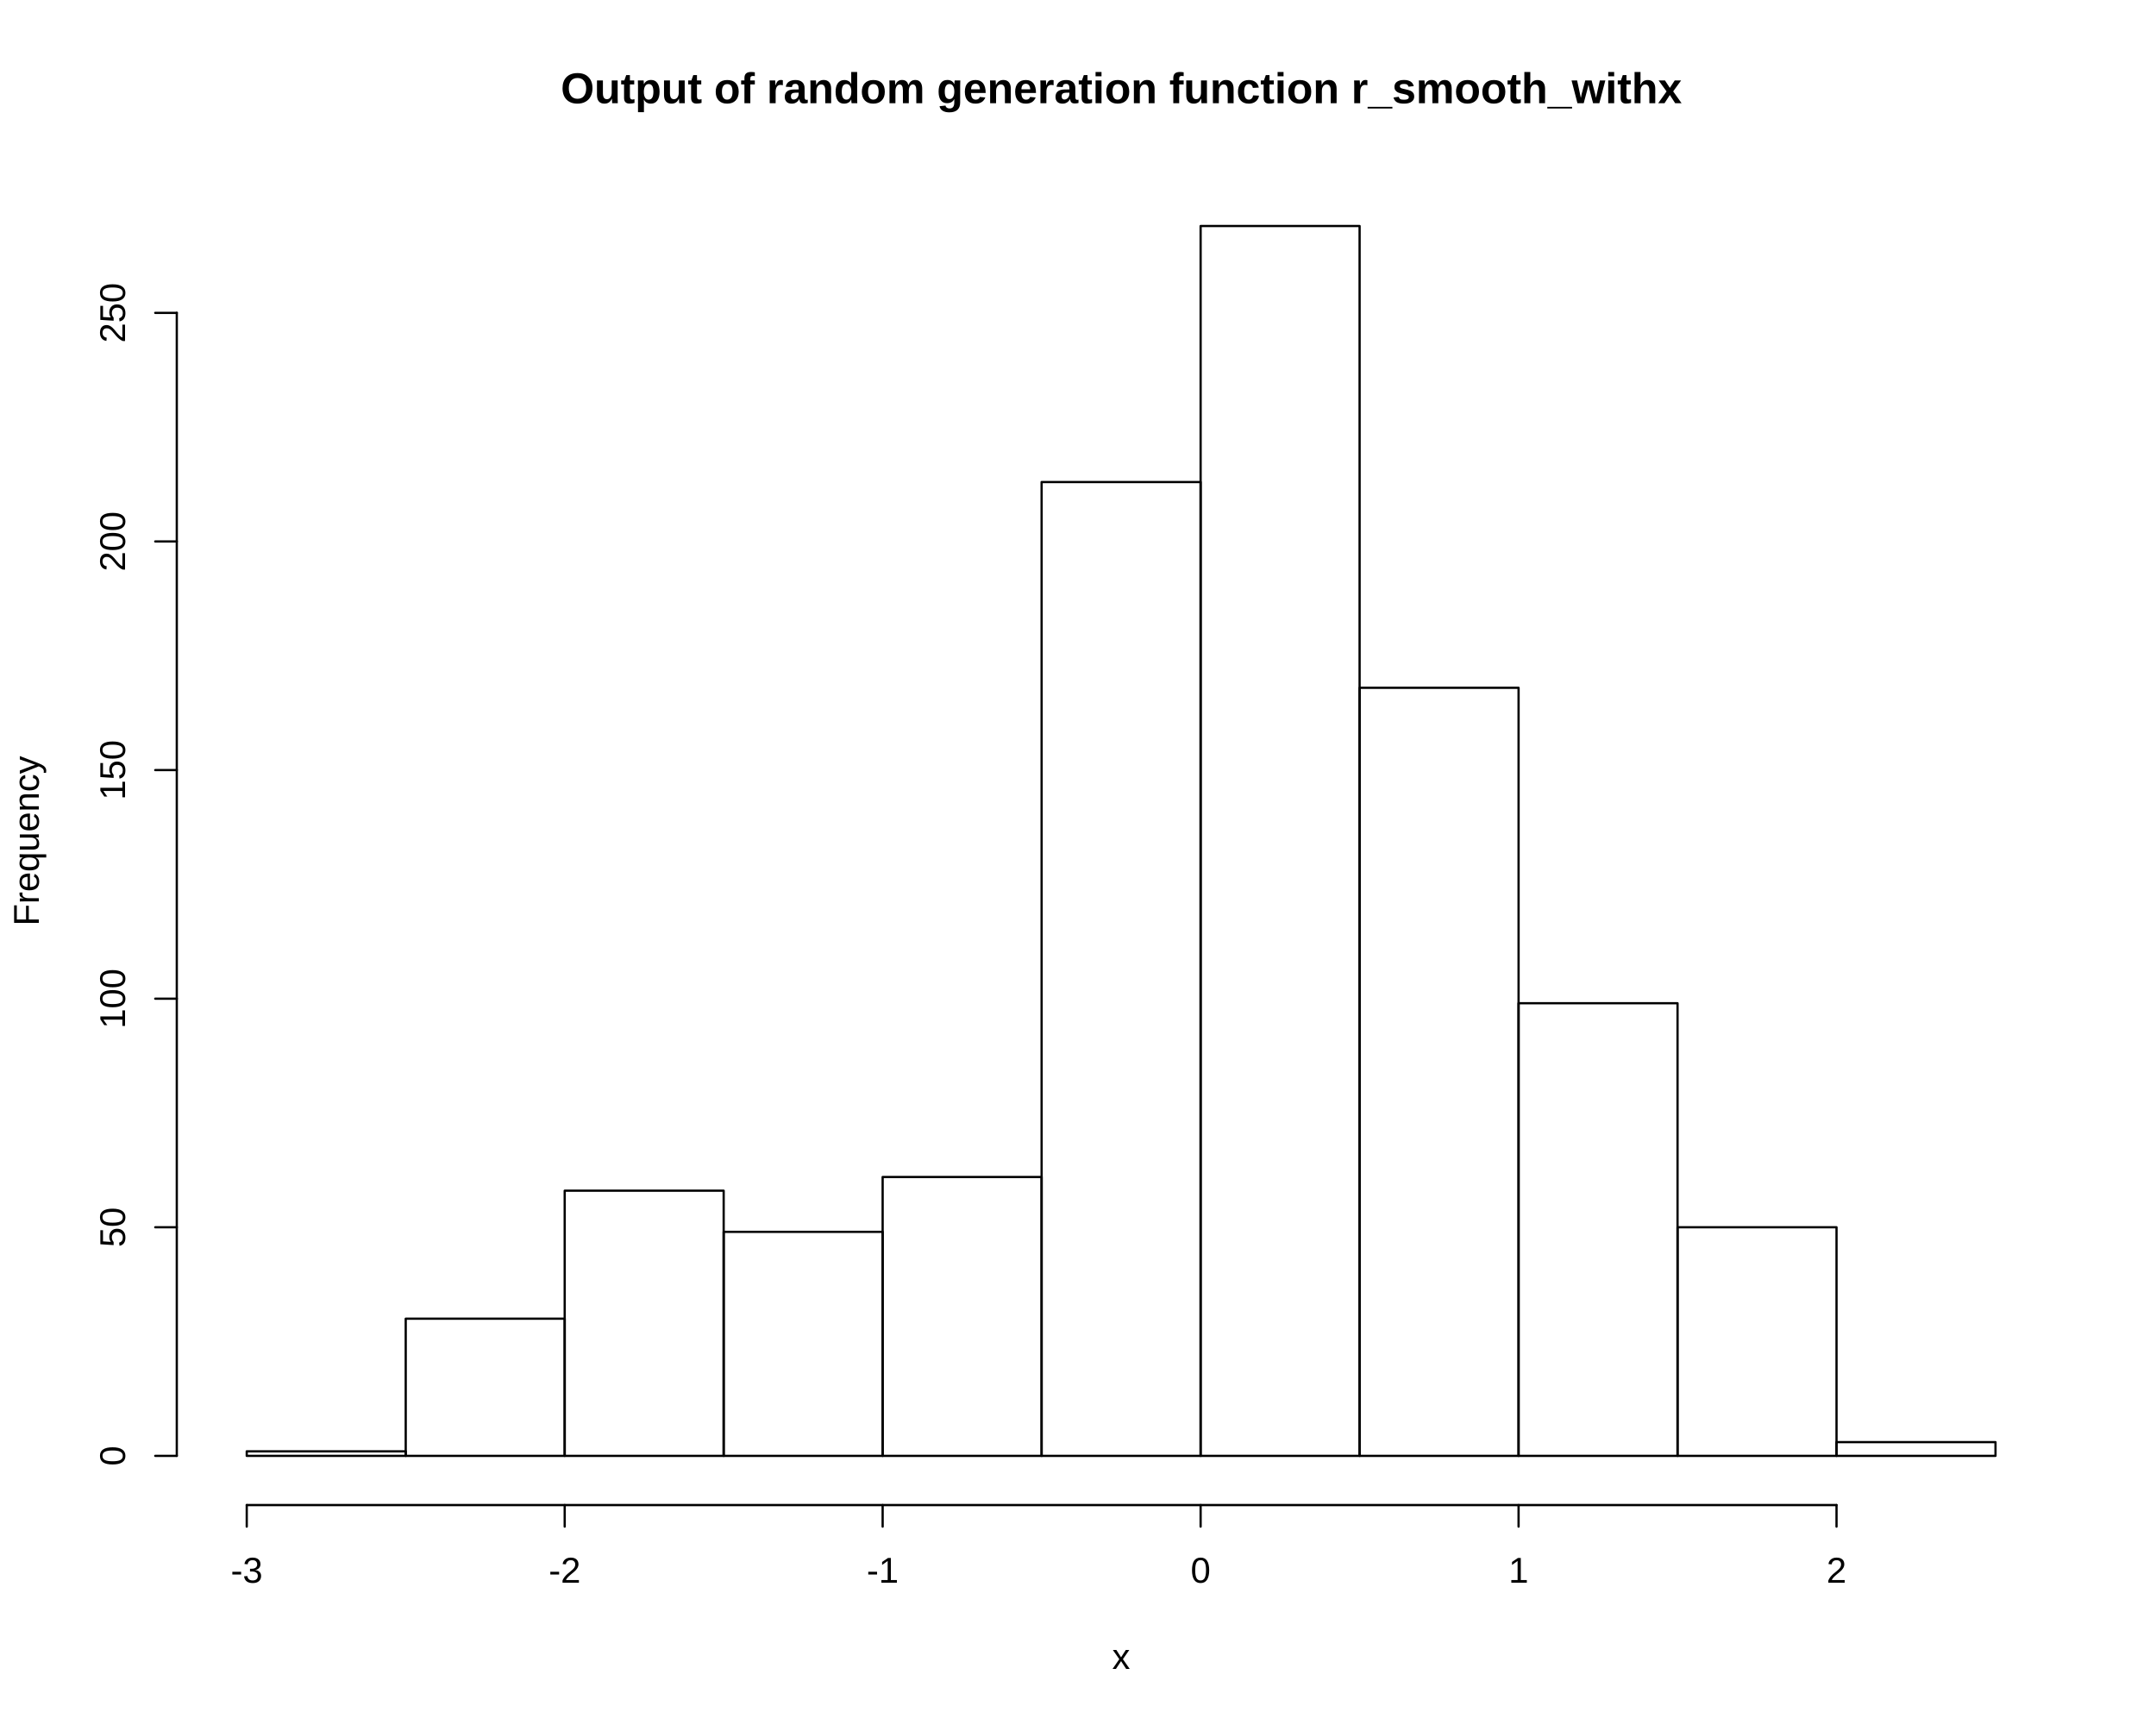
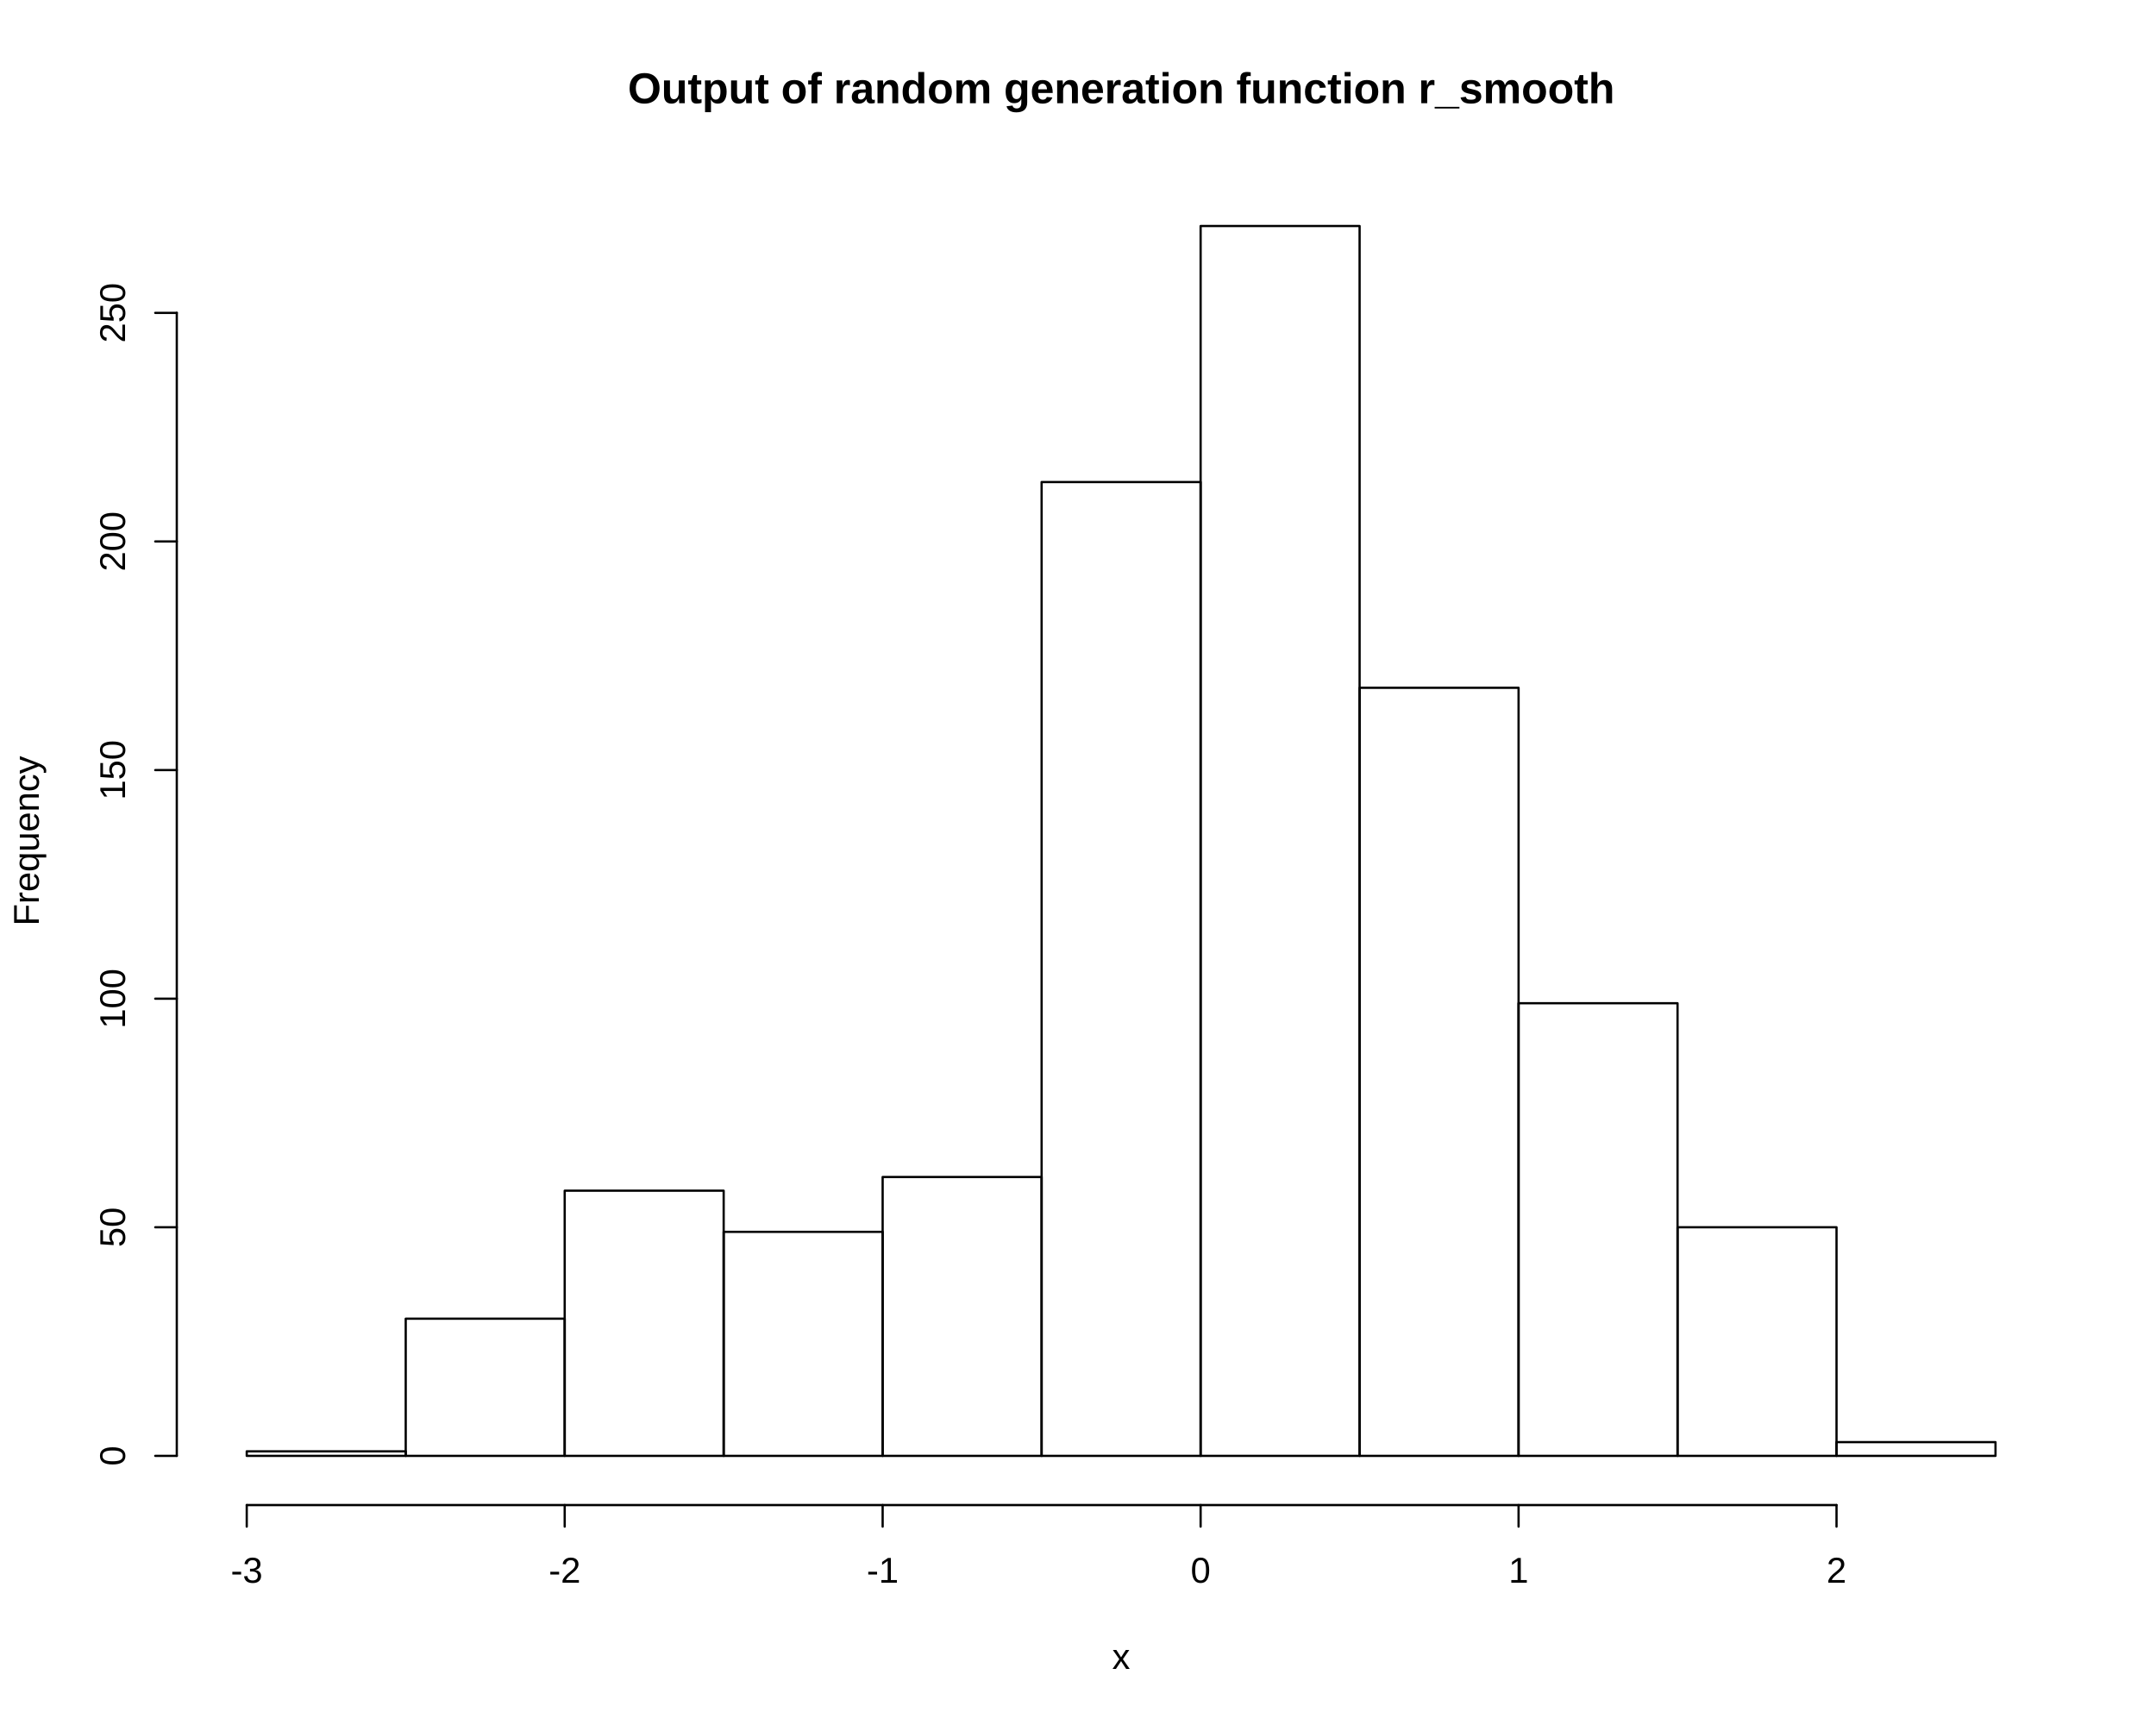
<svg xmlns="http://www.w3.org/2000/svg" viewBox="0 0 720.00 576.00">
  <defs>
    <style type="text/css">
    line, polyline, polygon, path, rect, circle {
      fill: none;
      stroke: #000000;
      stroke-linecap: round;
      stroke-linejoin: round;
      stroke-miterlimit: 10.00;
    }
  </style>
  </defs>
  <rect width="100%" height="100%" style="stroke: none; fill: #FFFFFF;" />
-   <text x="187.27" y="34.47" style="font-size: 14.40px; font-weight: bold; font-family: Liberation Sans;" textLength="374.27px" lengthAdjust="spacingAndGlyphs">Output of random generation function r_smooth_withx</text>
+   <text x="209.66" y="34.47" style="font-size: 14.40px; font-weight: bold; font-family: Liberation Sans;" textLength="329.48px" lengthAdjust="spacingAndGlyphs">Output of random generation function r_smooth</text>
  <text x="371.40" y="557.28" style="font-size: 12.00px; font-family: Liberation Sans;" textLength="6.00px" lengthAdjust="spacingAndGlyphs">x</text>
  <text transform="translate(12.96,309.14) rotate(-90)" style="font-size: 12.00px; font-family: Liberation Sans;" textLength="56.69px" lengthAdjust="spacingAndGlyphs">Frequency</text>
  <line x1="82.40" y1="502.56" x2="613.31" y2="502.56" style="stroke-width: 0.75;" />
  <line x1="82.40" y1="502.56" x2="82.40" y2="509.76" style="stroke-width: 0.75;" />
  <line x1="188.58" y1="502.56" x2="188.58" y2="509.76" style="stroke-width: 0.75;" />
  <line x1="294.76" y1="502.56" x2="294.76" y2="509.76" style="stroke-width: 0.75;" />
  <line x1="400.95" y1="502.56" x2="400.95" y2="509.76" style="stroke-width: 0.75;" />
  <line x1="507.13" y1="502.56" x2="507.13" y2="509.76" style="stroke-width: 0.75;" />
  <line x1="613.31" y1="502.56" x2="613.31" y2="509.76" style="stroke-width: 0.75;" />
  <text x="77.06" y="528.48" style="font-size: 12.00px; font-family: Liberation Sans;" textLength="10.67px" lengthAdjust="spacingAndGlyphs">-3</text>
  <text x="183.25" y="528.48" style="font-size: 12.00px; font-family: Liberation Sans;" textLength="10.67px" lengthAdjust="spacingAndGlyphs">-2</text>
  <text x="289.43" y="528.48" style="font-size: 12.00px; font-family: Liberation Sans;" textLength="10.67px" lengthAdjust="spacingAndGlyphs">-1</text>
  <text x="397.61" y="528.48" style="font-size: 12.00px; font-family: Liberation Sans;" textLength="6.67px" lengthAdjust="spacingAndGlyphs">0</text>
  <text x="503.79" y="528.48" style="font-size: 12.00px; font-family: Liberation Sans;" textLength="6.67px" lengthAdjust="spacingAndGlyphs">1</text>
  <text x="609.97" y="528.48" style="font-size: 12.00px; font-family: Liberation Sans;" textLength="6.67px" lengthAdjust="spacingAndGlyphs">2</text>
  <line x1="59.04" y1="486.13" x2="59.04" y2="104.47" style="stroke-width: 0.75;" />
  <line x1="59.04" y1="486.13" x2="51.84" y2="486.13" style="stroke-width: 0.75;" />
  <line x1="59.04" y1="409.80" x2="51.84" y2="409.80" style="stroke-width: 0.75;" />
  <line x1="59.04" y1="333.47" x2="51.84" y2="333.47" style="stroke-width: 0.75;" />
  <line x1="59.04" y1="257.14" x2="51.84" y2="257.14" style="stroke-width: 0.75;" />
  <line x1="59.04" y1="180.80" x2="51.84" y2="180.80" style="stroke-width: 0.75;" />
  <line x1="59.04" y1="104.47" x2="51.84" y2="104.47" style="stroke-width: 0.75;" />
  <text transform="translate(41.76,489.47) rotate(-90)" style="font-size: 12.00px; font-family: Liberation Sans;" textLength="6.67px" lengthAdjust="spacingAndGlyphs">0</text>
  <text transform="translate(41.76,416.47) rotate(-90)" style="font-size: 12.00px; font-family: Liberation Sans;" textLength="13.34px" lengthAdjust="spacingAndGlyphs">50</text>
  <text transform="translate(41.76,343.48) rotate(-90)" style="font-size: 12.00px; font-family: Liberation Sans;" textLength="20.02px" lengthAdjust="spacingAndGlyphs">100</text>
  <text transform="translate(41.76,267.14) rotate(-90)" style="font-size: 12.00px; font-family: Liberation Sans;" textLength="20.02px" lengthAdjust="spacingAndGlyphs">150</text>
  <text transform="translate(41.76,190.81) rotate(-90)" style="font-size: 12.00px; font-family: Liberation Sans;" textLength="20.02px" lengthAdjust="spacingAndGlyphs">200</text>
  <text transform="translate(41.76,114.48) rotate(-90)" style="font-size: 12.00px; font-family: Liberation Sans;" textLength="20.02px" lengthAdjust="spacingAndGlyphs">250</text>
  <defs>
    <clipPath id="cpNTkuMDR8Njg5Ljc2fDUwMi41Nnw1OS4wNA==">
      <rect x="59.04" y="59.04" width="630.72" height="443.52" />
    </clipPath>
  </defs>
  <rect x="82.40" y="484.61" width="53.09" height="1.53" style="stroke-width: 0.75;" clip-path="url(#cpNTkuMDR8Njg5Ljc2fDUwMi41Nnw1OS4wNA==)" />
  <rect x="135.49" y="440.33" width="53.09" height="45.80" style="stroke-width: 0.75;" clip-path="url(#cpNTkuMDR8Njg5Ljc2fDUwMi41Nnw1OS4wNA==)" />
  <rect x="188.58" y="397.59" width="53.09" height="88.55" style="stroke-width: 0.75;" clip-path="url(#cpNTkuMDR8Njg5Ljc2fDUwMi41Nnw1OS4wNA==)" />
  <rect x="241.67" y="411.33" width="53.09" height="74.81" style="stroke-width: 0.75;" clip-path="url(#cpNTkuMDR8Njg5Ljc2fDUwMi41Nnw1OS4wNA==)" />
  <rect x="294.76" y="393.01" width="53.09" height="93.13" style="stroke-width: 0.75;" clip-path="url(#cpNTkuMDR8Njg5Ljc2fDUwMi41Nnw1OS4wNA==)" />
  <rect x="347.85" y="160.96" width="53.09" height="325.17" style="stroke-width: 0.75;" clip-path="url(#cpNTkuMDR8Njg5Ljc2fDUwMi41Nnw1OS4wNA==)" />
  <rect x="400.95" y="75.47" width="53.09" height="410.67" style="stroke-width: 0.75;" clip-path="url(#cpNTkuMDR8Njg5Ljc2fDUwMi41Nnw1OS4wNA==)" />
  <rect x="454.04" y="229.66" width="53.09" height="256.48" style="stroke-width: 0.75;" clip-path="url(#cpNTkuMDR8Njg5Ljc2fDUwMi41Nnw1OS4wNA==)" />
  <rect x="507.13" y="335.00" width="53.09" height="151.14" style="stroke-width: 0.75;" clip-path="url(#cpNTkuMDR8Njg5Ljc2fDUwMi41Nnw1OS4wNA==)" />
  <rect x="560.22" y="409.80" width="53.09" height="76.33" style="stroke-width: 0.75;" clip-path="url(#cpNTkuMDR8Njg5Ljc2fDUwMi41Nnw1OS4wNA==)" />
  <rect x="613.31" y="481.55" width="53.09" height="4.58" style="stroke-width: 0.75;" clip-path="url(#cpNTkuMDR8Njg5Ljc2fDUwMi41Nnw1OS4wNA==)" />
</svg>
